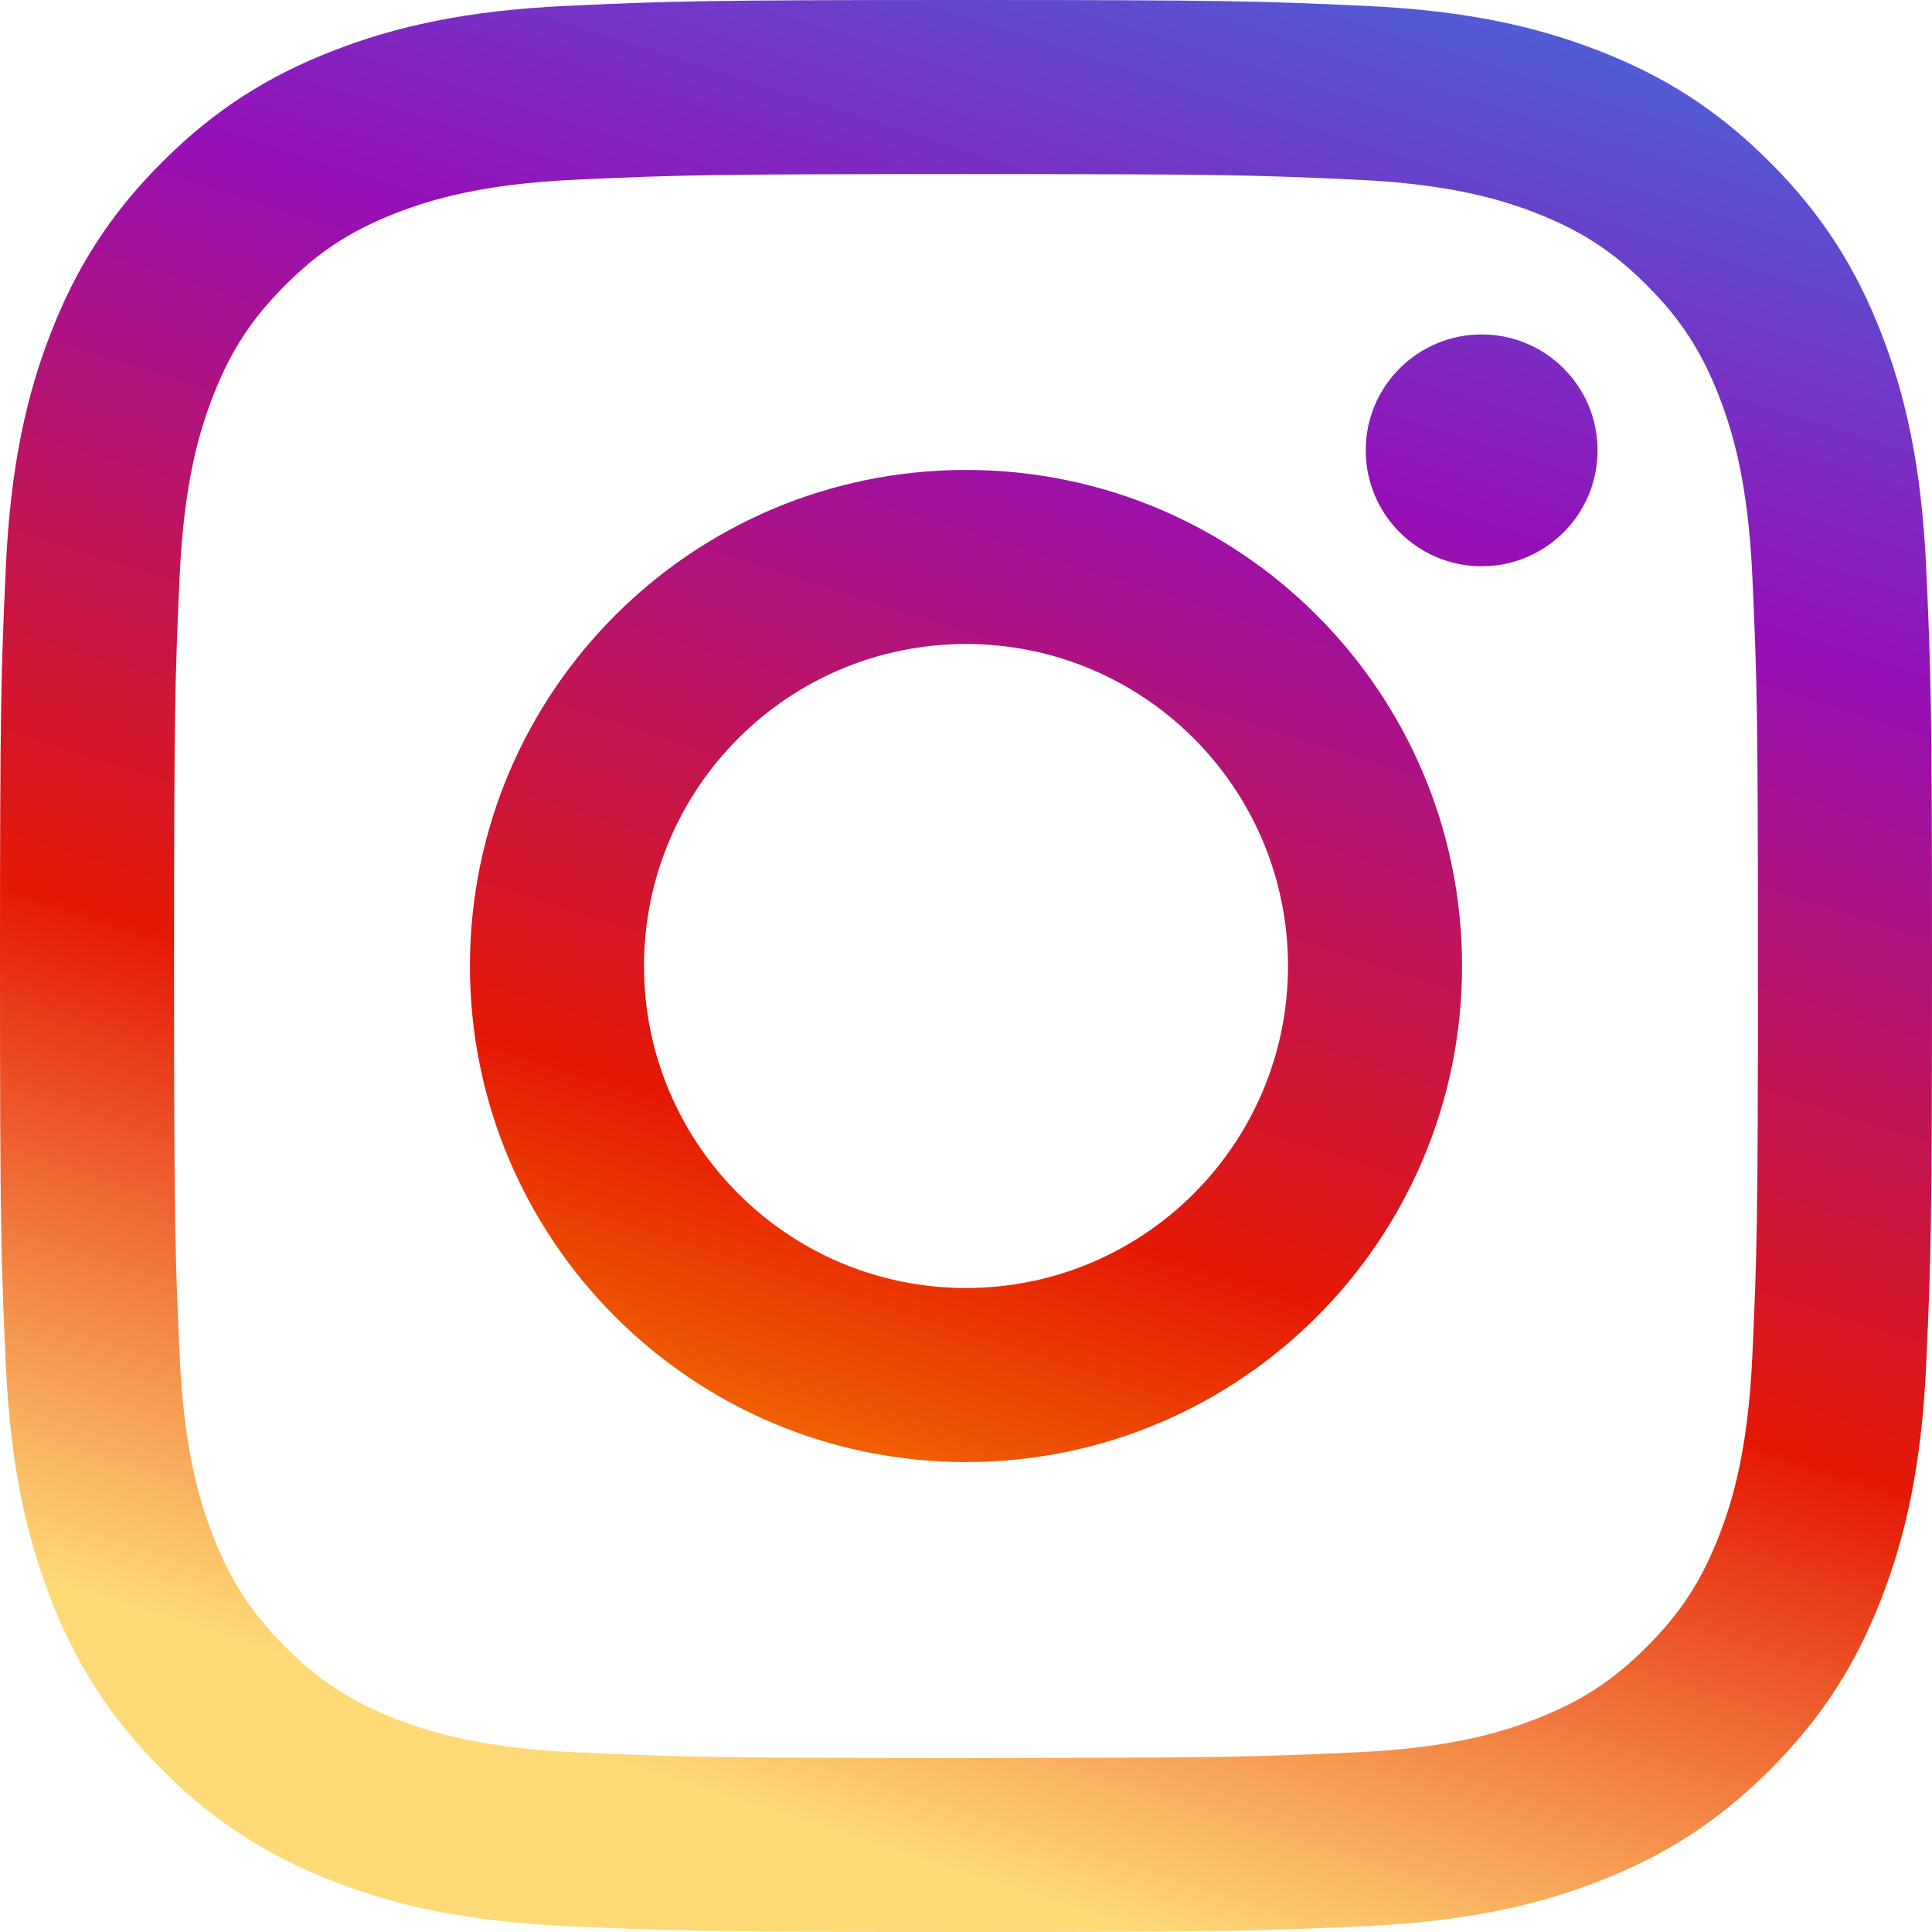
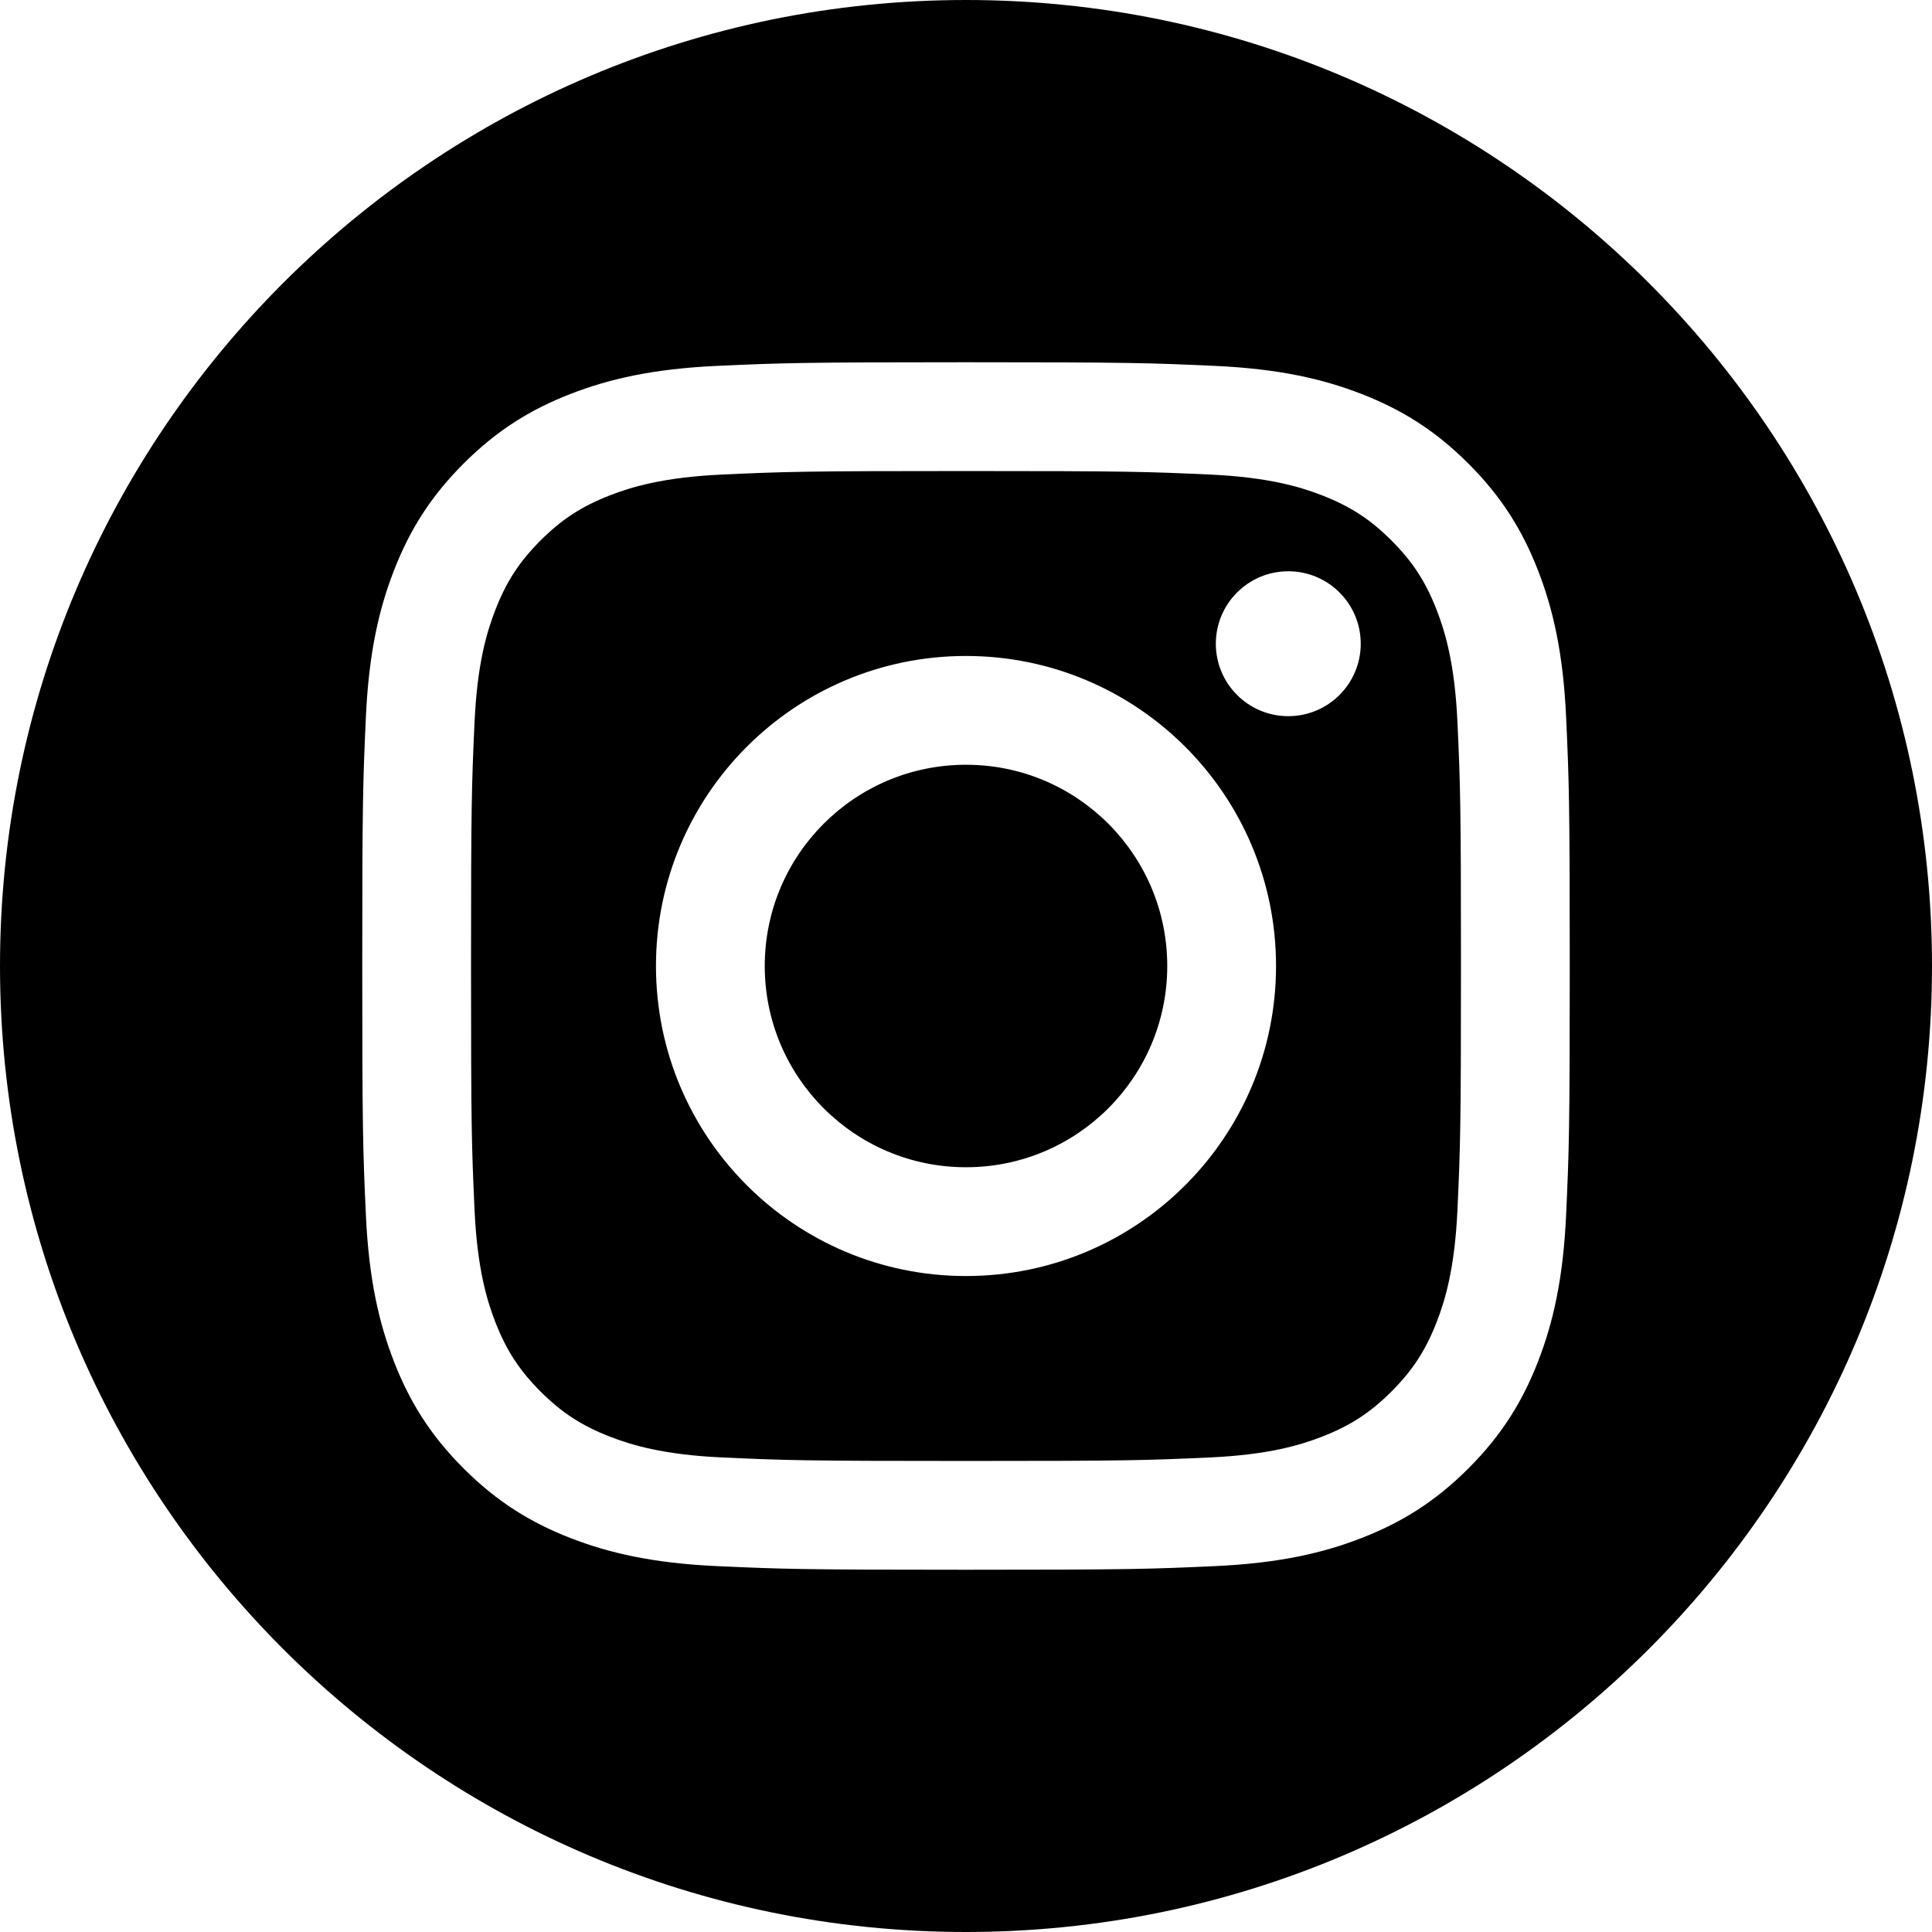
<svg xmlns="http://www.w3.org/2000/svg" height="100%" style="fill-rule:evenodd;clip-rule:evenodd;stroke-linejoin:round;stroke-miterlimit:2;" version="1.1" viewBox="0 0 512 512" width="100%" xml:space="preserve">
-   <g>
-     <path d="M256,0c-69.526,0 -78.244,0.295 -105.549,1.541c-27.248,1.243 -45.858,5.57 -62.142,11.899c-16.834,6.542 -31.111,15.296 -45.342,29.528c-14.232,14.231 -22.986,28.508 -29.528,45.342c-6.329,16.283 -10.656,34.893 -11.899,62.141c-1.246,27.305 -1.54,36.023 -1.54,105.549c0,69.524 0.294,78.242 1.54,105.547c1.243,27.248 5.57,45.858 11.899,62.141c6.542,16.834 15.296,31.111 29.528,45.344c14.231,14.231 28.508,22.985 45.342,29.527c16.284,6.328 34.894,10.656 62.142,11.899c27.305,1.245 36.023,1.54 105.549,1.54c69.524,0 78.242,-0.295 105.547,-1.54c27.248,-1.243 45.858,-5.571 62.141,-11.899c16.834,-6.542 31.111,-15.296 45.344,-29.527c14.231,-14.233 22.985,-28.51 29.527,-45.344c6.328,-16.283 10.656,-34.893 11.899,-62.141c1.245,-27.305 1.54,-36.023 1.54,-105.547c0,-69.526 -0.295,-78.244 -1.54,-105.549c-1.243,-27.248 -5.571,-45.858 -11.899,-62.141c-6.542,-16.834 -15.296,-31.111 -29.527,-45.342c-14.233,-14.232 -28.51,-22.986 -45.344,-29.528c-16.283,-6.329 -34.893,-10.656 -62.141,-11.899c-27.305,-1.246 -36.023,-1.541 -105.547,-1.541Zm0,46.127c68.354,0 76.451,0.26 103.445,1.492c24.959,1.139 38.514,5.309 47.535,8.814c11.949,4.644 20.477,10.192 29.435,19.15c8.959,8.958 14.506,17.487 19.15,29.435c3.506,9.021 7.676,22.576 8.815,47.535c1.231,26.995 1.492,35.092 1.492,103.447c0,68.354 -0.261,76.451 -1.492,103.445c-1.139,24.959 -5.309,38.514 -8.815,47.535c-4.644,11.949 -10.191,20.477 -19.15,29.435c-8.958,8.959 -17.486,14.506 -29.435,19.15c-9.021,3.506 -22.576,7.676 -47.535,8.814c-26.99,1.232 -35.086,1.493 -103.445,1.493c-68.361,0 -76.455,-0.261 -103.447,-1.493c-24.959,-1.138 -38.514,-5.308 -47.535,-8.814c-11.949,-4.644 -20.477,-10.191 -29.436,-19.15c-8.958,-8.958 -14.506,-17.486 -19.149,-29.435c-3.506,-9.021 -7.676,-22.576 -8.815,-47.535c-1.232,-26.994 -1.492,-35.091 -1.492,-103.445c0,-68.355 0.26,-76.452 1.492,-103.447c1.139,-24.959 5.309,-38.514 8.815,-47.535c4.643,-11.948 10.191,-20.477 19.149,-29.435c8.959,-8.958 17.487,-14.506 29.436,-19.15c9.021,-3.505 22.576,-7.675 47.535,-8.814c26.995,-1.232 35.092,-1.492 103.447,-1.492Z" style="fill:url(#_Linear1);fill-rule:nonzero;" />
-     <path d="M256,341.332c-47.129,0 -85.334,-38.205 -85.334,-85.332c0,-47.129 38.205,-85.334 85.334,-85.334c47.127,0 85.332,38.205 85.332,85.334c0,47.127 -38.205,85.332 -85.332,85.332Zm0,-216.792c-72.604,0 -131.46,58.856 -131.46,131.46c0,72.602 58.856,131.458 131.46,131.458c72.602,0 131.458,-58.856 131.458,-131.458c0,-72.604 -58.856,-131.46 -131.458,-131.46Z" style="fill:url(#_Linear2);fill-rule:nonzero;" />
-     <path d="M423.372,119.346c0,16.967 -13.754,30.72 -30.72,30.72c-16.966,0 -30.72,-13.753 -30.72,-30.72c0,-16.966 13.754,-30.719 30.72,-30.719c16.966,0 30.72,13.753 30.72,30.719Z" style="fill:url(#_Linear3);fill-rule:nonzero;" />
-   </g>
-   <defs>
-     <linearGradient gradientTransform="matrix(-149.618,494.3,-494.3,-149.618,300.81,-27.1283)" gradientUnits="userSpaceOnUse" id="_Linear1" x1="0" x2="1" y1="0" y2="0">
-       <stop offset="0" style="stop-color:#515bd4;stop-opacity:1" />
-       <stop offset="0.26" style="stop-color:#9510b8;stop-opacity:1" />
-       <stop offset="0.66" style="stop-color:#e51804;stop-opacity:1" />
-       <stop offset="1" style="stop-color:#feda77;stop-opacity:1" />
-     </linearGradient>
-     <linearGradient gradientTransform="matrix(-149.618,494.3,-494.3,-149.618,300.81,-27.1283)" gradientUnits="userSpaceOnUse" id="_Linear2" x1="0" x2="1" y1="0" y2="0">
-       <stop offset="0" style="stop-color:#515bd4;stop-opacity:1" />
-       <stop offset="0.26" style="stop-color:#9510b8;stop-opacity:1" />
-       <stop offset="0.66" style="stop-color:#e51804;stop-opacity:1" />
-       <stop offset="1" style="stop-color:#ffbf00;stop-opacity:1" />
-     </linearGradient>
-     <linearGradient gradientTransform="matrix(-149.618,494.3,-494.3,-149.618,300.81,-27.1283)" gradientUnits="userSpaceOnUse" id="_Linear3" x1="0" x2="1" y1="0" y2="0">
-       <stop offset="0" style="stop-color:#515bd4;stop-opacity:1" />
-       <stop offset="0.26" style="stop-color:#9510b8;stop-opacity:1" />
-       <stop offset="0.66" style="stop-color:#e51804;stop-opacity:1" />
-       <stop offset="1" style="stop-color:#ffbf00;stop-opacity:1" />
-     </linearGradient>
-   </defs>
+   <path d="M256,0c141.29,0 256,114.71 256,256c0,141.29 -114.71,256 -256,256c-141.29,0 -256,-114.71 -256,-256c0,-141.29 114.71,-256 256,-256Zm0,96c-43.453,0 -48.902,0.184 -65.968,0.963c-17.03,0.777 -28.661,3.482 -38.839,7.437c-10.521,4.089 -19.444,9.56 -28.339,18.455c-8.895,8.895 -14.366,17.818 -18.455,28.339c-3.955,10.177 -6.659,21.808 -7.437,38.838c-0.778,17.066 -0.962,22.515 -0.962,65.968c0,43.453 0.184,48.902 0.962,65.968c0.778,17.03 3.482,28.661 7.437,38.838c4.089,10.521 9.56,19.444 18.455,28.34c8.895,8.895 17.818,14.366 28.339,18.455c10.178,3.954 21.809,6.659 38.839,7.436c17.066,0.779 22.515,0.963 65.968,0.963c43.453,0 48.902,-0.184 65.968,-0.963c17.03,-0.777 28.661,-3.482 38.838,-7.436c10.521,-4.089 19.444,-9.56 28.34,-18.455c8.895,-8.896 14.366,-17.819 18.455,-28.34c3.954,-10.177 6.659,-21.808 7.436,-38.838c0.779,-17.066 0.963,-22.515 0.963,-65.968c0,-43.453 -0.184,-48.902 -0.963,-65.968c-0.777,-17.03 -3.482,-28.661 -7.436,-38.838c-4.089,-10.521 -9.56,-19.444 -18.455,-28.339c-8.896,-8.895 -17.819,-14.366 -28.34,-18.455c-10.177,-3.955 -21.808,-6.66 -38.838,-7.437c-17.066,-0.779 -22.515,-0.963 -65.968,-0.963Zm0,28.829c42.722,0 47.782,0.163 64.654,0.933c15.6,0.712 24.071,3.318 29.709,5.509c7.469,2.902 12.799,6.37 18.397,11.969c5.6,5.598 9.067,10.929 11.969,18.397c2.191,5.638 4.798,14.109 5.509,29.709c0.77,16.872 0.933,21.932 0.933,64.654c0,42.722 -0.163,47.782 -0.933,64.654c-0.711,15.6 -3.318,24.071 -5.509,29.709c-2.902,7.469 -6.369,12.799 -11.969,18.397c-5.598,5.6 -10.928,9.067 -18.397,11.969c-5.638,2.191 -14.109,4.798 -29.709,5.509c-16.869,0.77 -21.929,0.933 -64.654,0.933c-42.725,0 -47.784,-0.163 -64.654,-0.933c-15.6,-0.711 -24.071,-3.318 -29.709,-5.509c-7.469,-2.902 -12.799,-6.369 -18.398,-11.969c-5.599,-5.598 -9.066,-10.928 -11.968,-18.397c-2.191,-5.638 -4.798,-14.109 -5.51,-29.709c-0.77,-16.872 -0.932,-21.932 -0.932,-64.654c0,-42.722 0.162,-47.782 0.932,-64.654c0.712,-15.6 3.319,-24.071 5.51,-29.709c2.902,-7.468 6.369,-12.799 11.968,-18.397c5.599,-5.599 10.929,-9.067 18.398,-11.969c5.638,-2.191 14.109,-4.797 29.709,-5.509c16.872,-0.77 21.932,-0.933 64.654,-0.933Zm0,49.009c-45.377,0 -82.162,36.785 -82.162,82.162c0,45.377 36.785,82.162 82.162,82.162c45.377,0 82.162,-36.785 82.162,-82.162c0,-45.377 -36.785,-82.162 -82.162,-82.162Zm0,135.495c-29.455,0 -53.333,-23.878 -53.333,-53.333c0,-29.455 23.878,-53.333 53.333,-53.333c29.455,0 53.333,23.878 53.333,53.333c0,29.455 -23.878,53.333 -53.333,53.333Zm104.609,-138.741c0,10.604 -8.597,19.199 -19.201,19.199c-10.603,0 -19.199,-8.595 -19.199,-19.199c0,-10.604 8.596,-19.2 19.199,-19.2c10.604,0 19.201,8.596 19.201,19.2Z" />
</svg>
